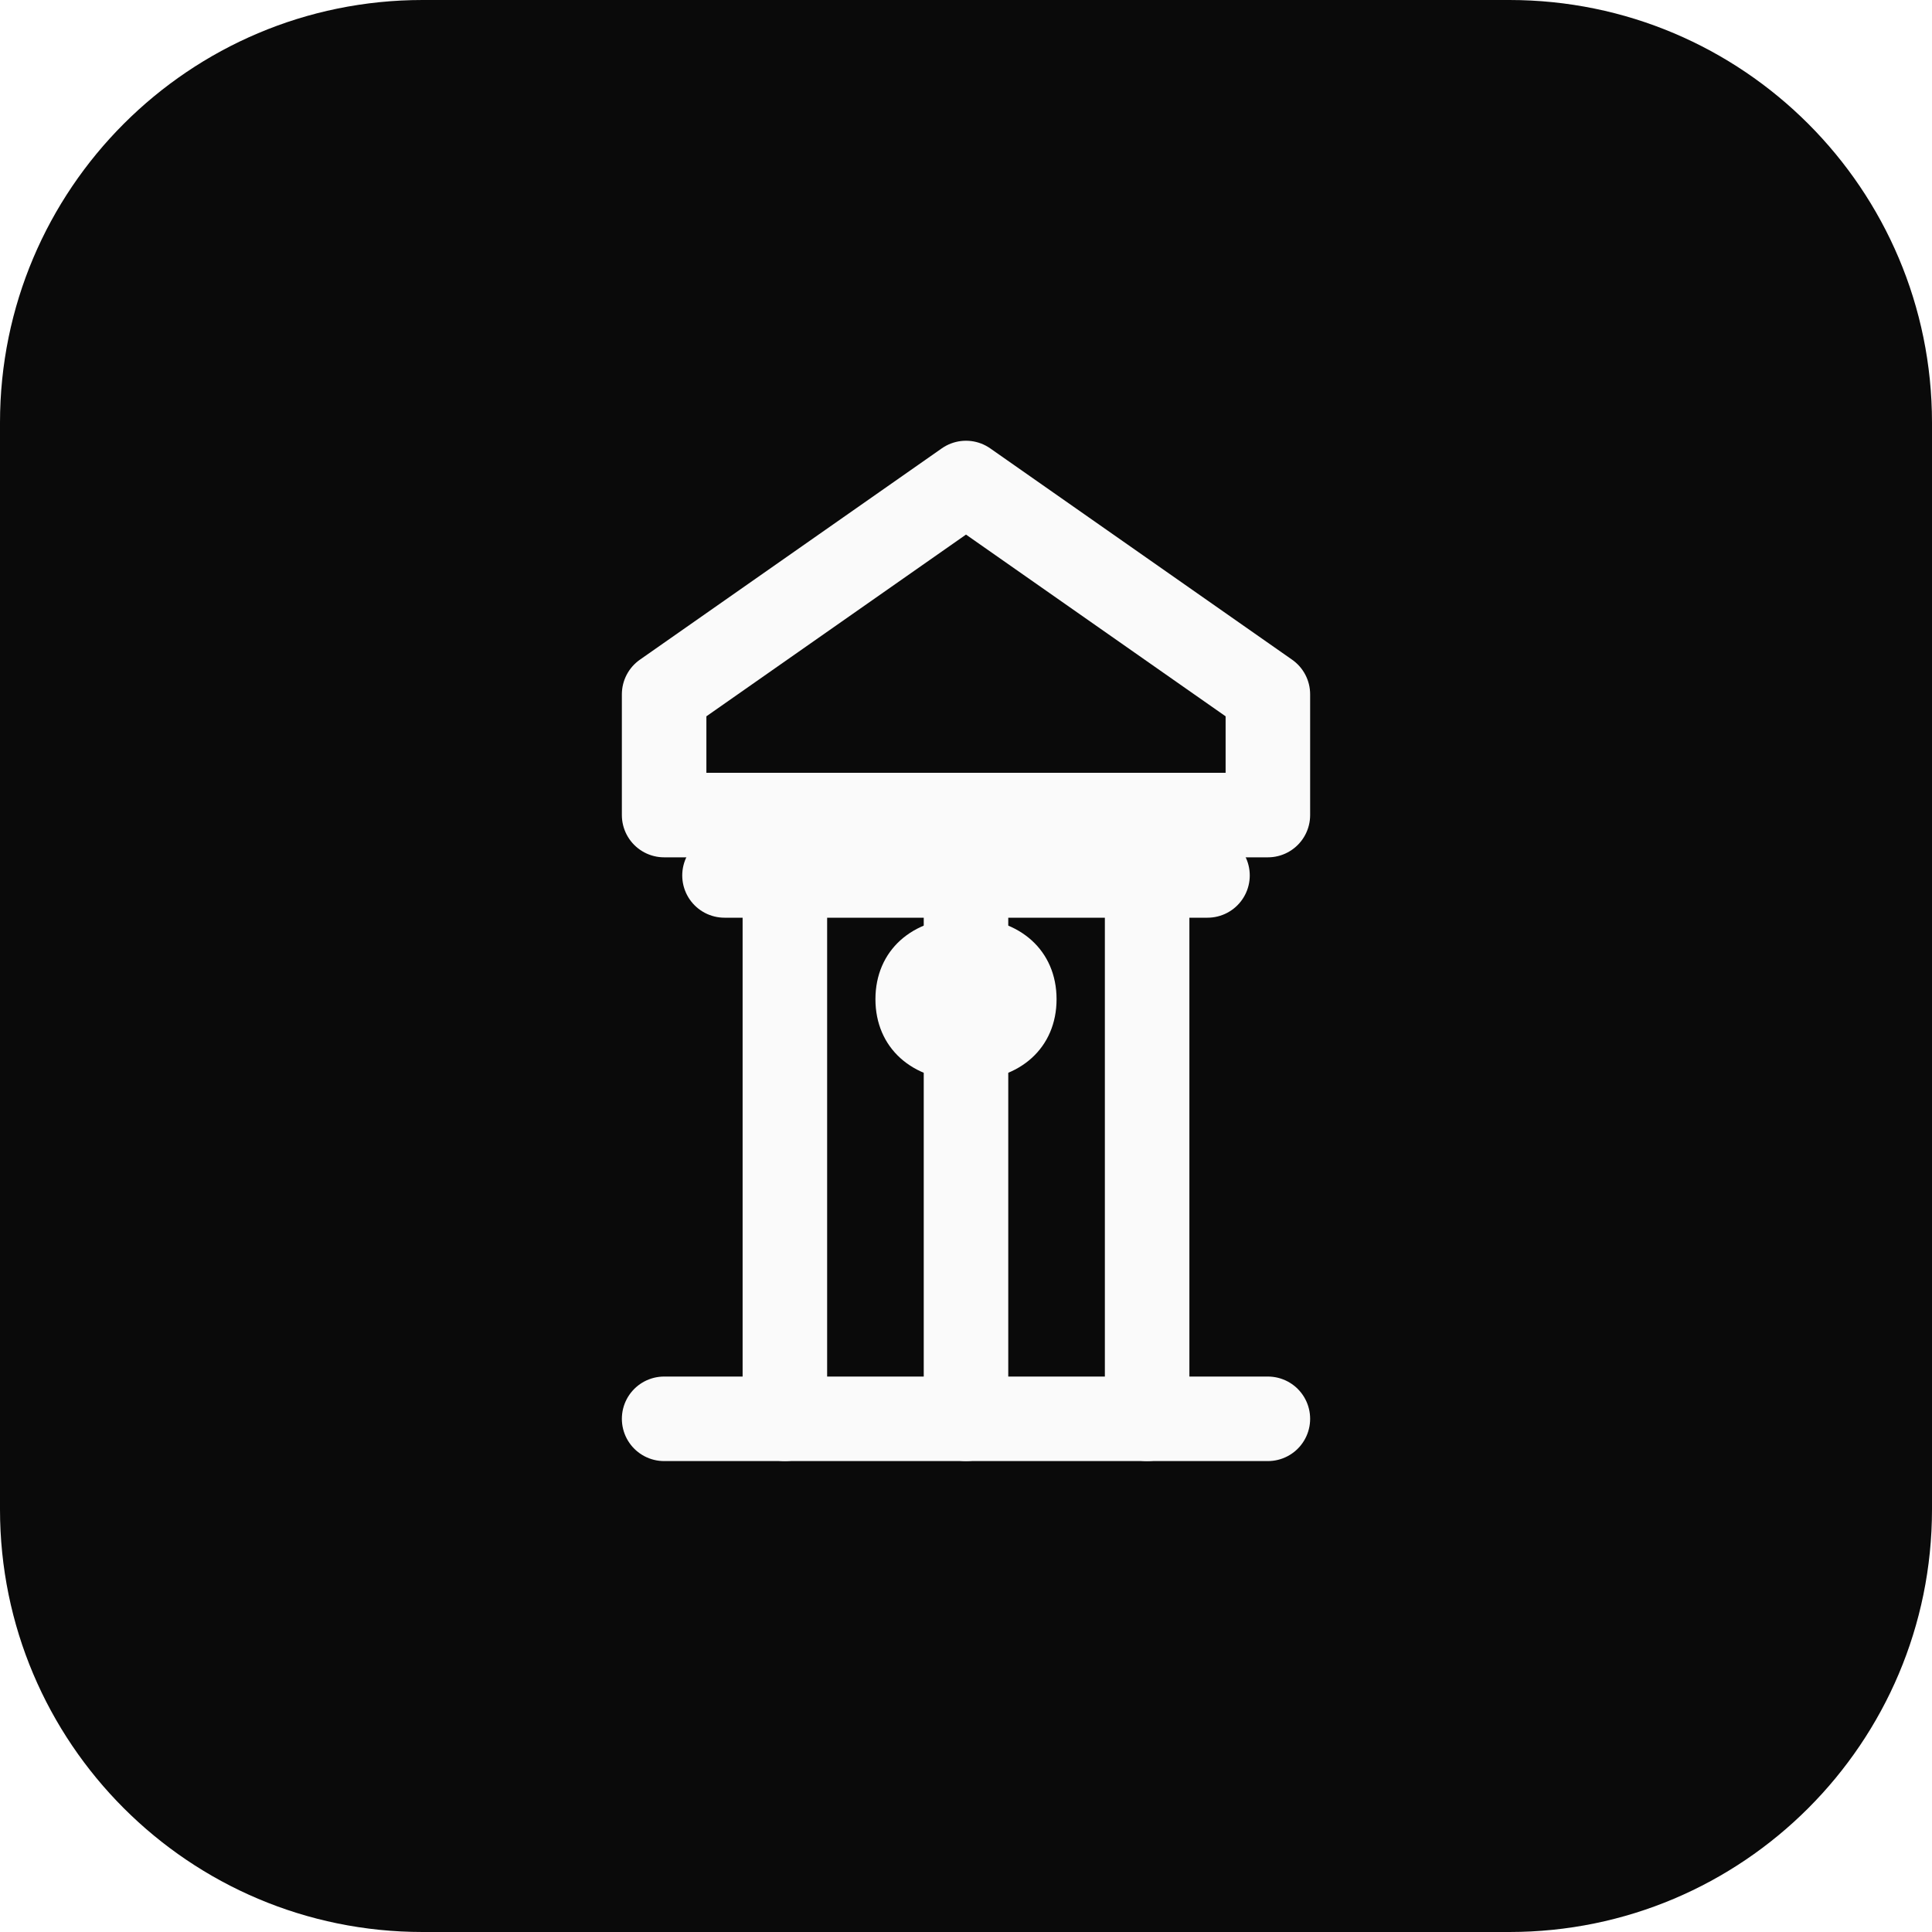
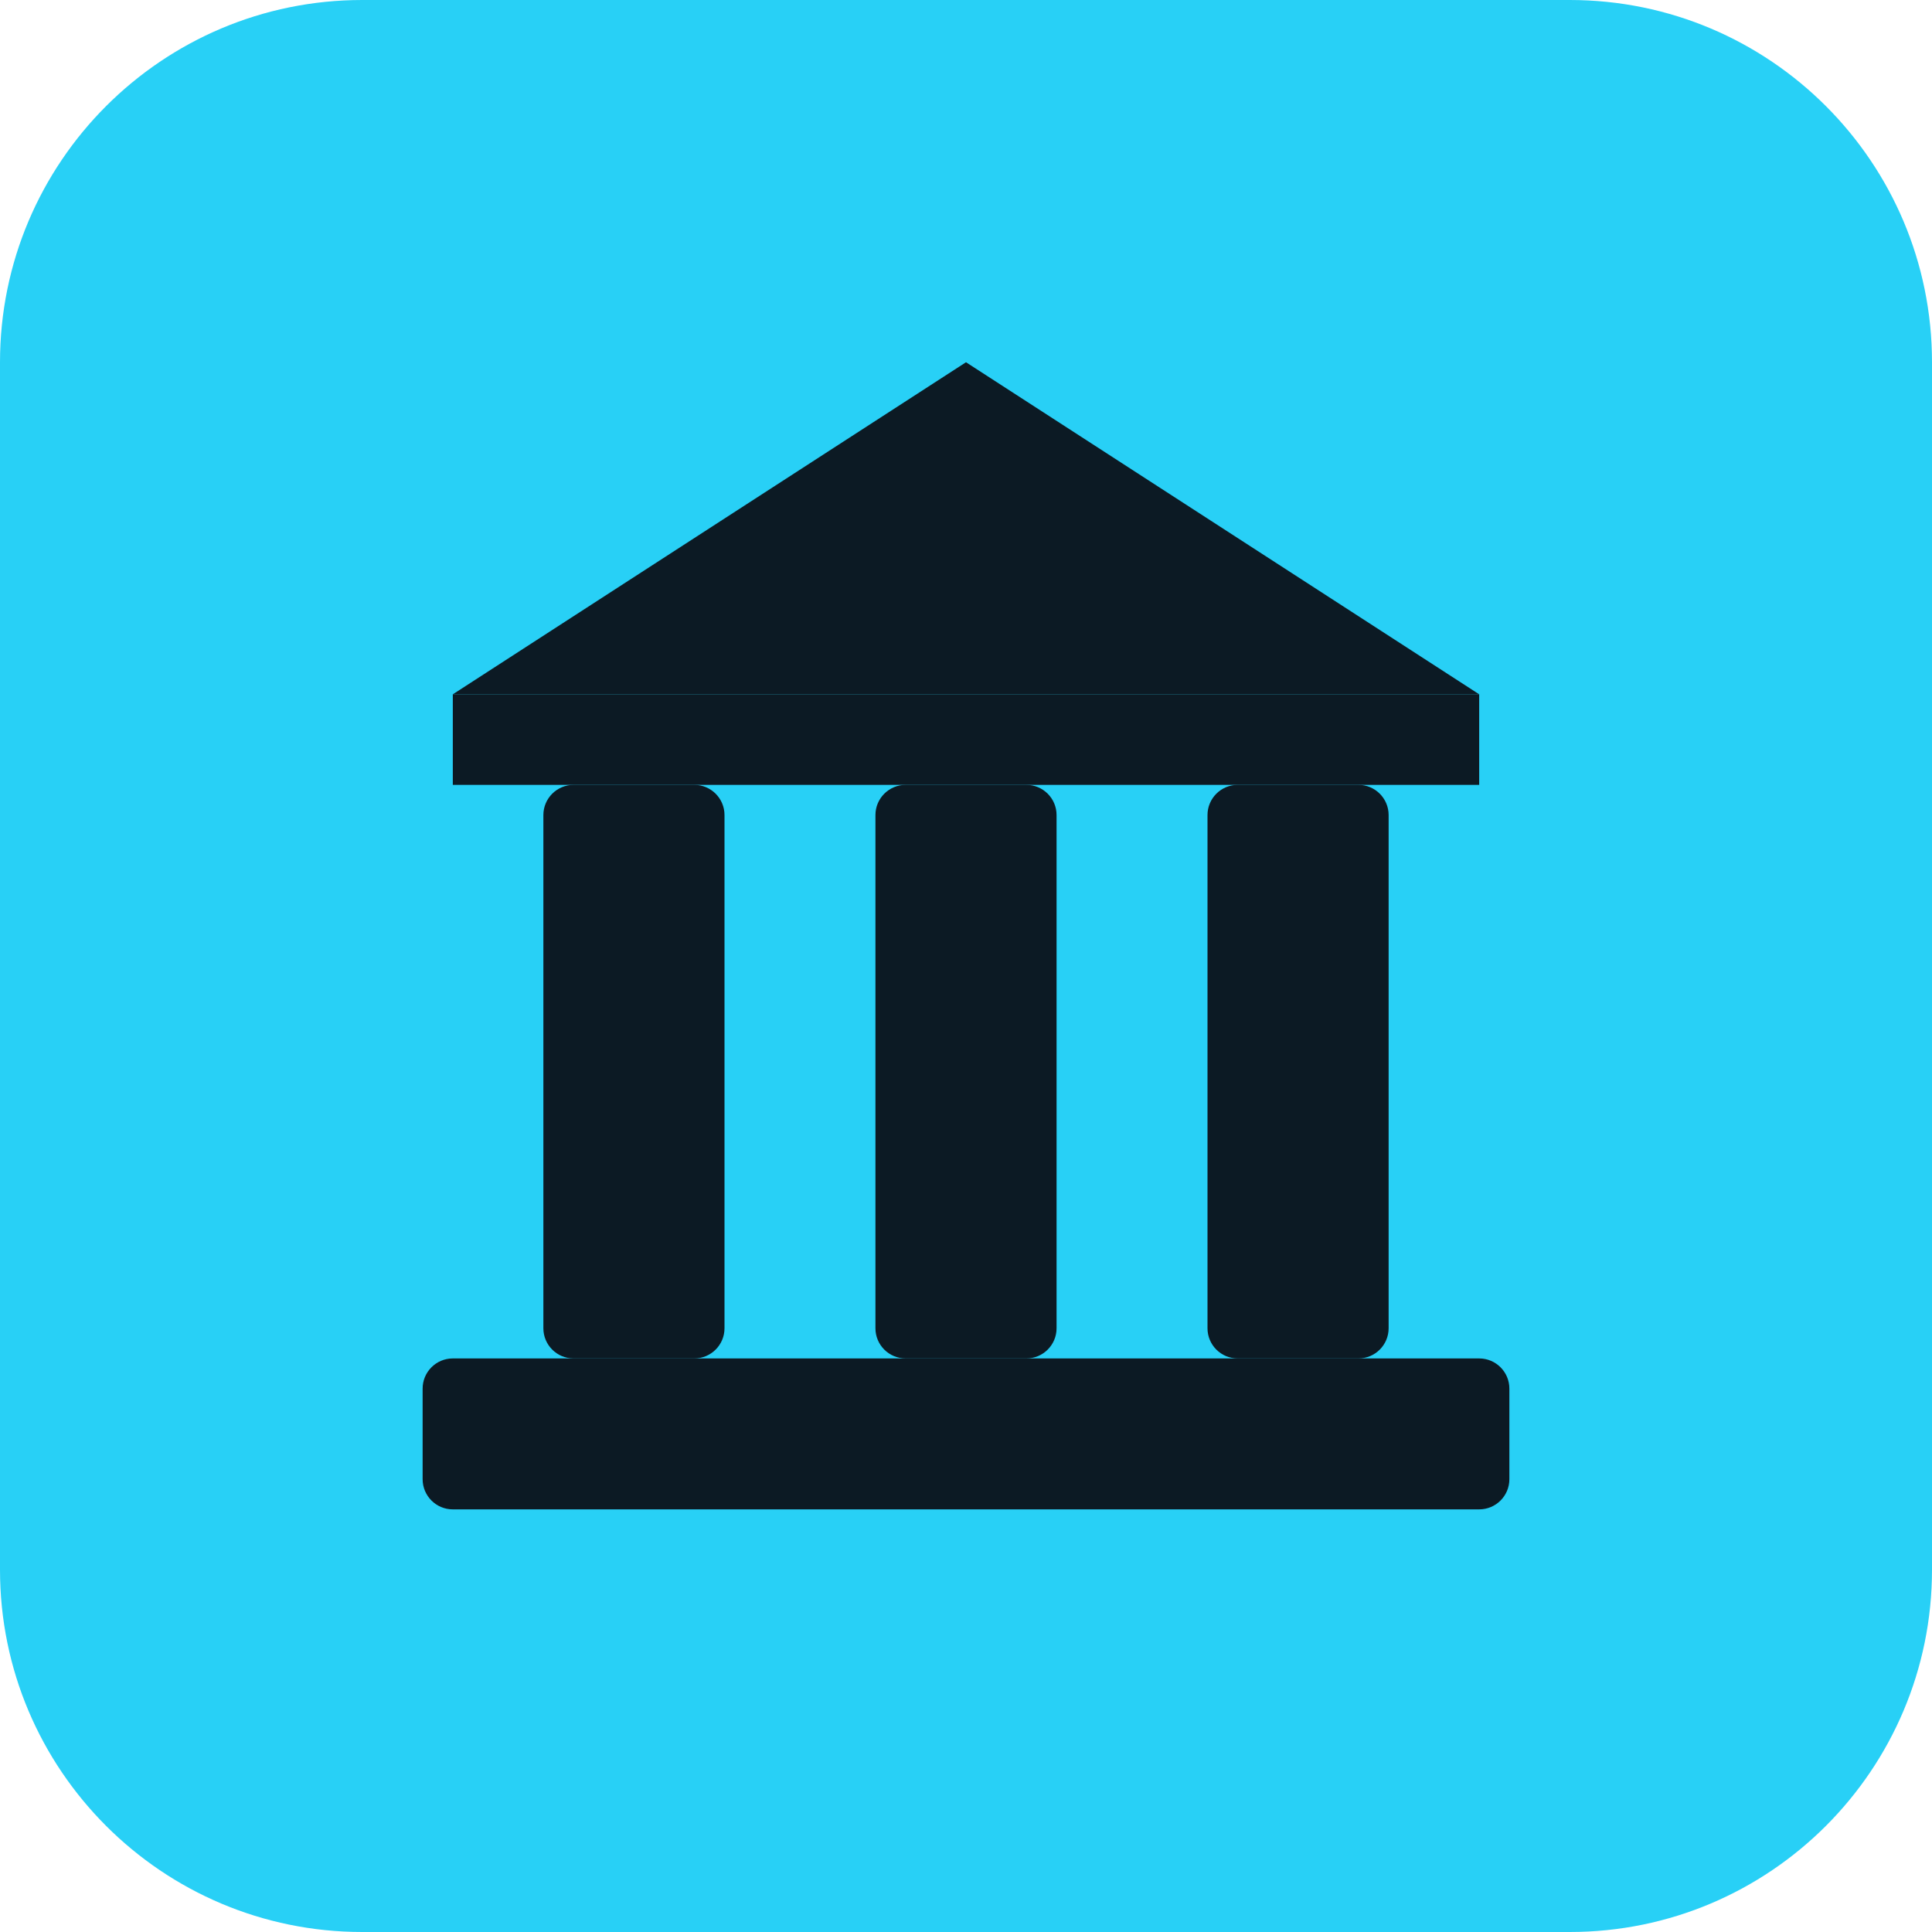
- <svg xmlns="http://www.w3.org/2000/svg" viewBox="0 0 32 32" role="img" aria-label="Platochess">
-   <rect width="32" height="32" rx="7" fill="#0a0a0a" />
-   <g fill="none" stroke="#fafafa" stroke-width="1.4" stroke-linecap="round" stroke-linejoin="round">
-     <path d="M16 8l5 3.5v2H11v-2L16 8z" />
-     <path d="M12 14.5h8" />
-     <path d="M13 14.5v9M16 14.5v9M19 14.5v9" />
-     <path d="M11 23.5h10" />
-   </g>
-   <path fill="#fafafa" d="M16 15.2c-.9 0-1.5.55-1.5 1.35s.6 1.35 1.5 1.35 1.5-.55 1.5-1.35-.6-1.35-1.5-1.35z" />
+ <svg xmlns="http://www.w3.org/2000/svg" viewBox="0 0 32 32" role="img" aria-label="PlatoChess">
+   <rect width="32" height="32" rx="6" fill="hsl(191,92%,56%)" />
+   <polygon points="16,6 24.5,11.5 7.5,11.5" fill="#0c1a24" />
+   <rect x="7.5" y="11.5" width="17" height="1.5" fill="#0c1a24" />
+   <rect x="9" y="13" width="3" height="9.5" rx="0.5" fill="#0c1a24" />
+   <rect x="14.5" y="13" width="3" height="9.5" rx="0.5" fill="#0c1a24" />
+   <rect x="20" y="13" width="3" height="9.5" rx="0.5" fill="#0c1a24" />
+   <rect x="7" y="22.5" width="18" height="2.5" rx="0.5" fill="#0c1a24" />
</svg>
